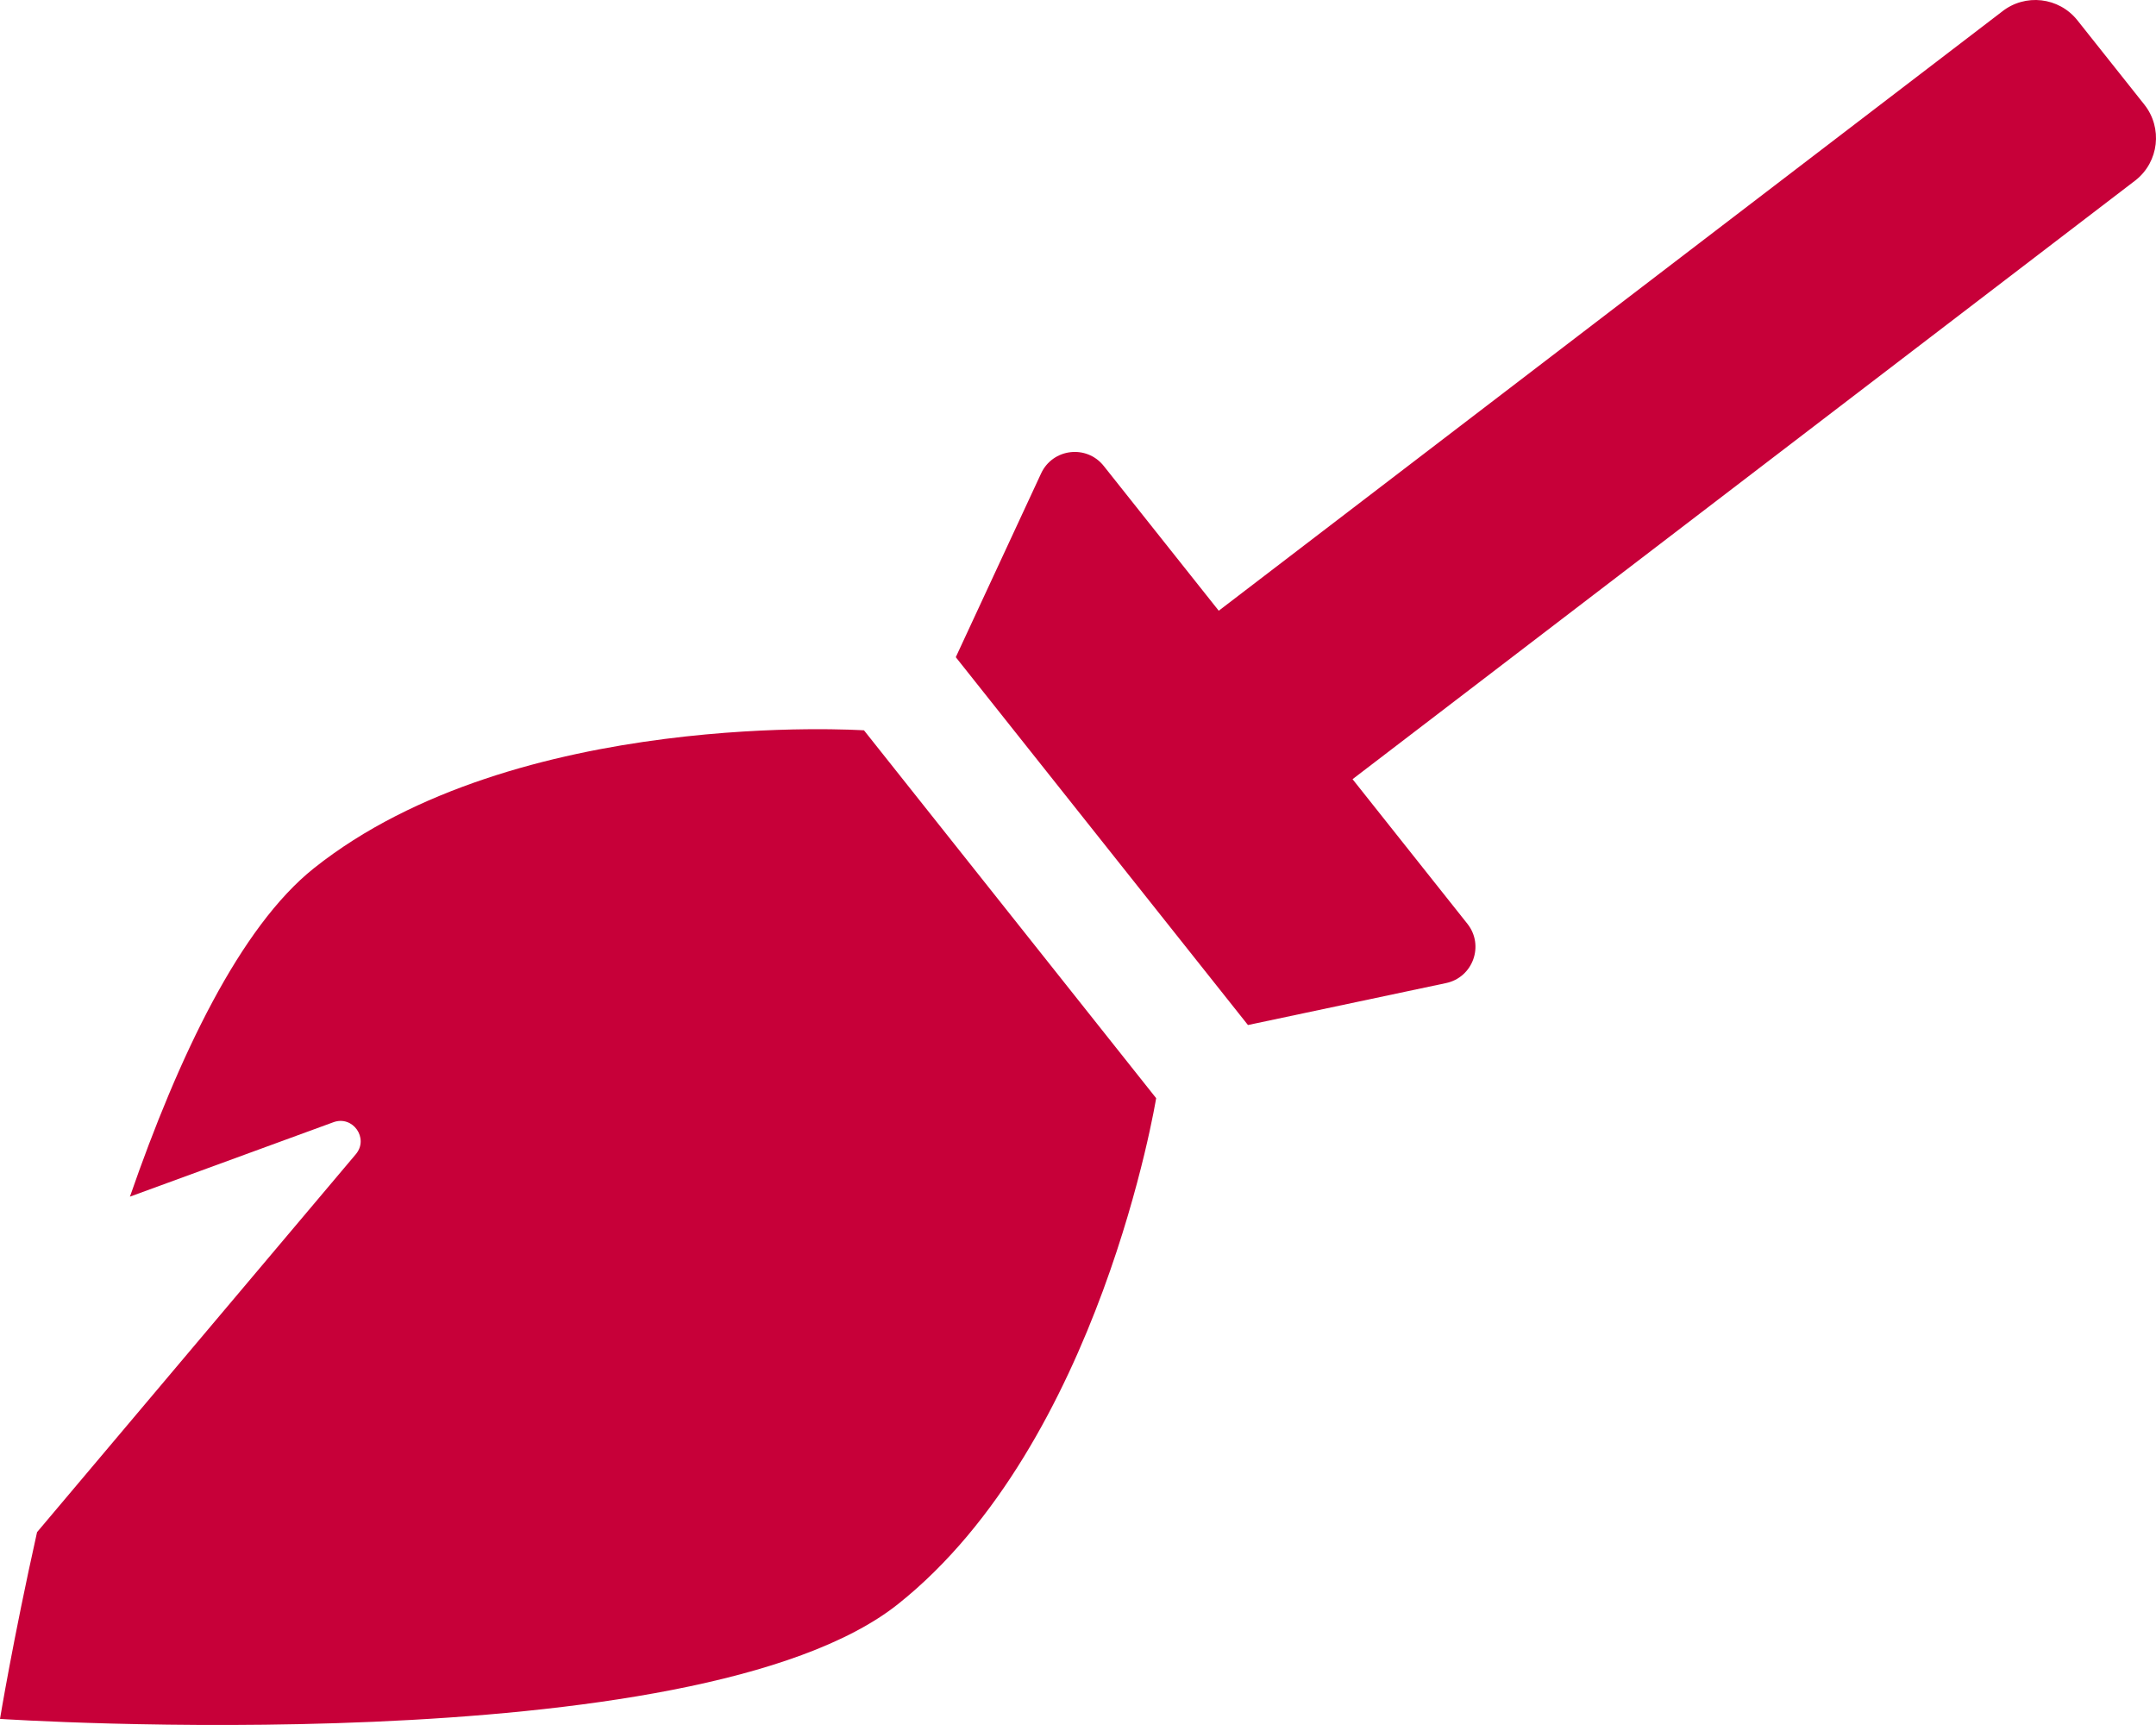
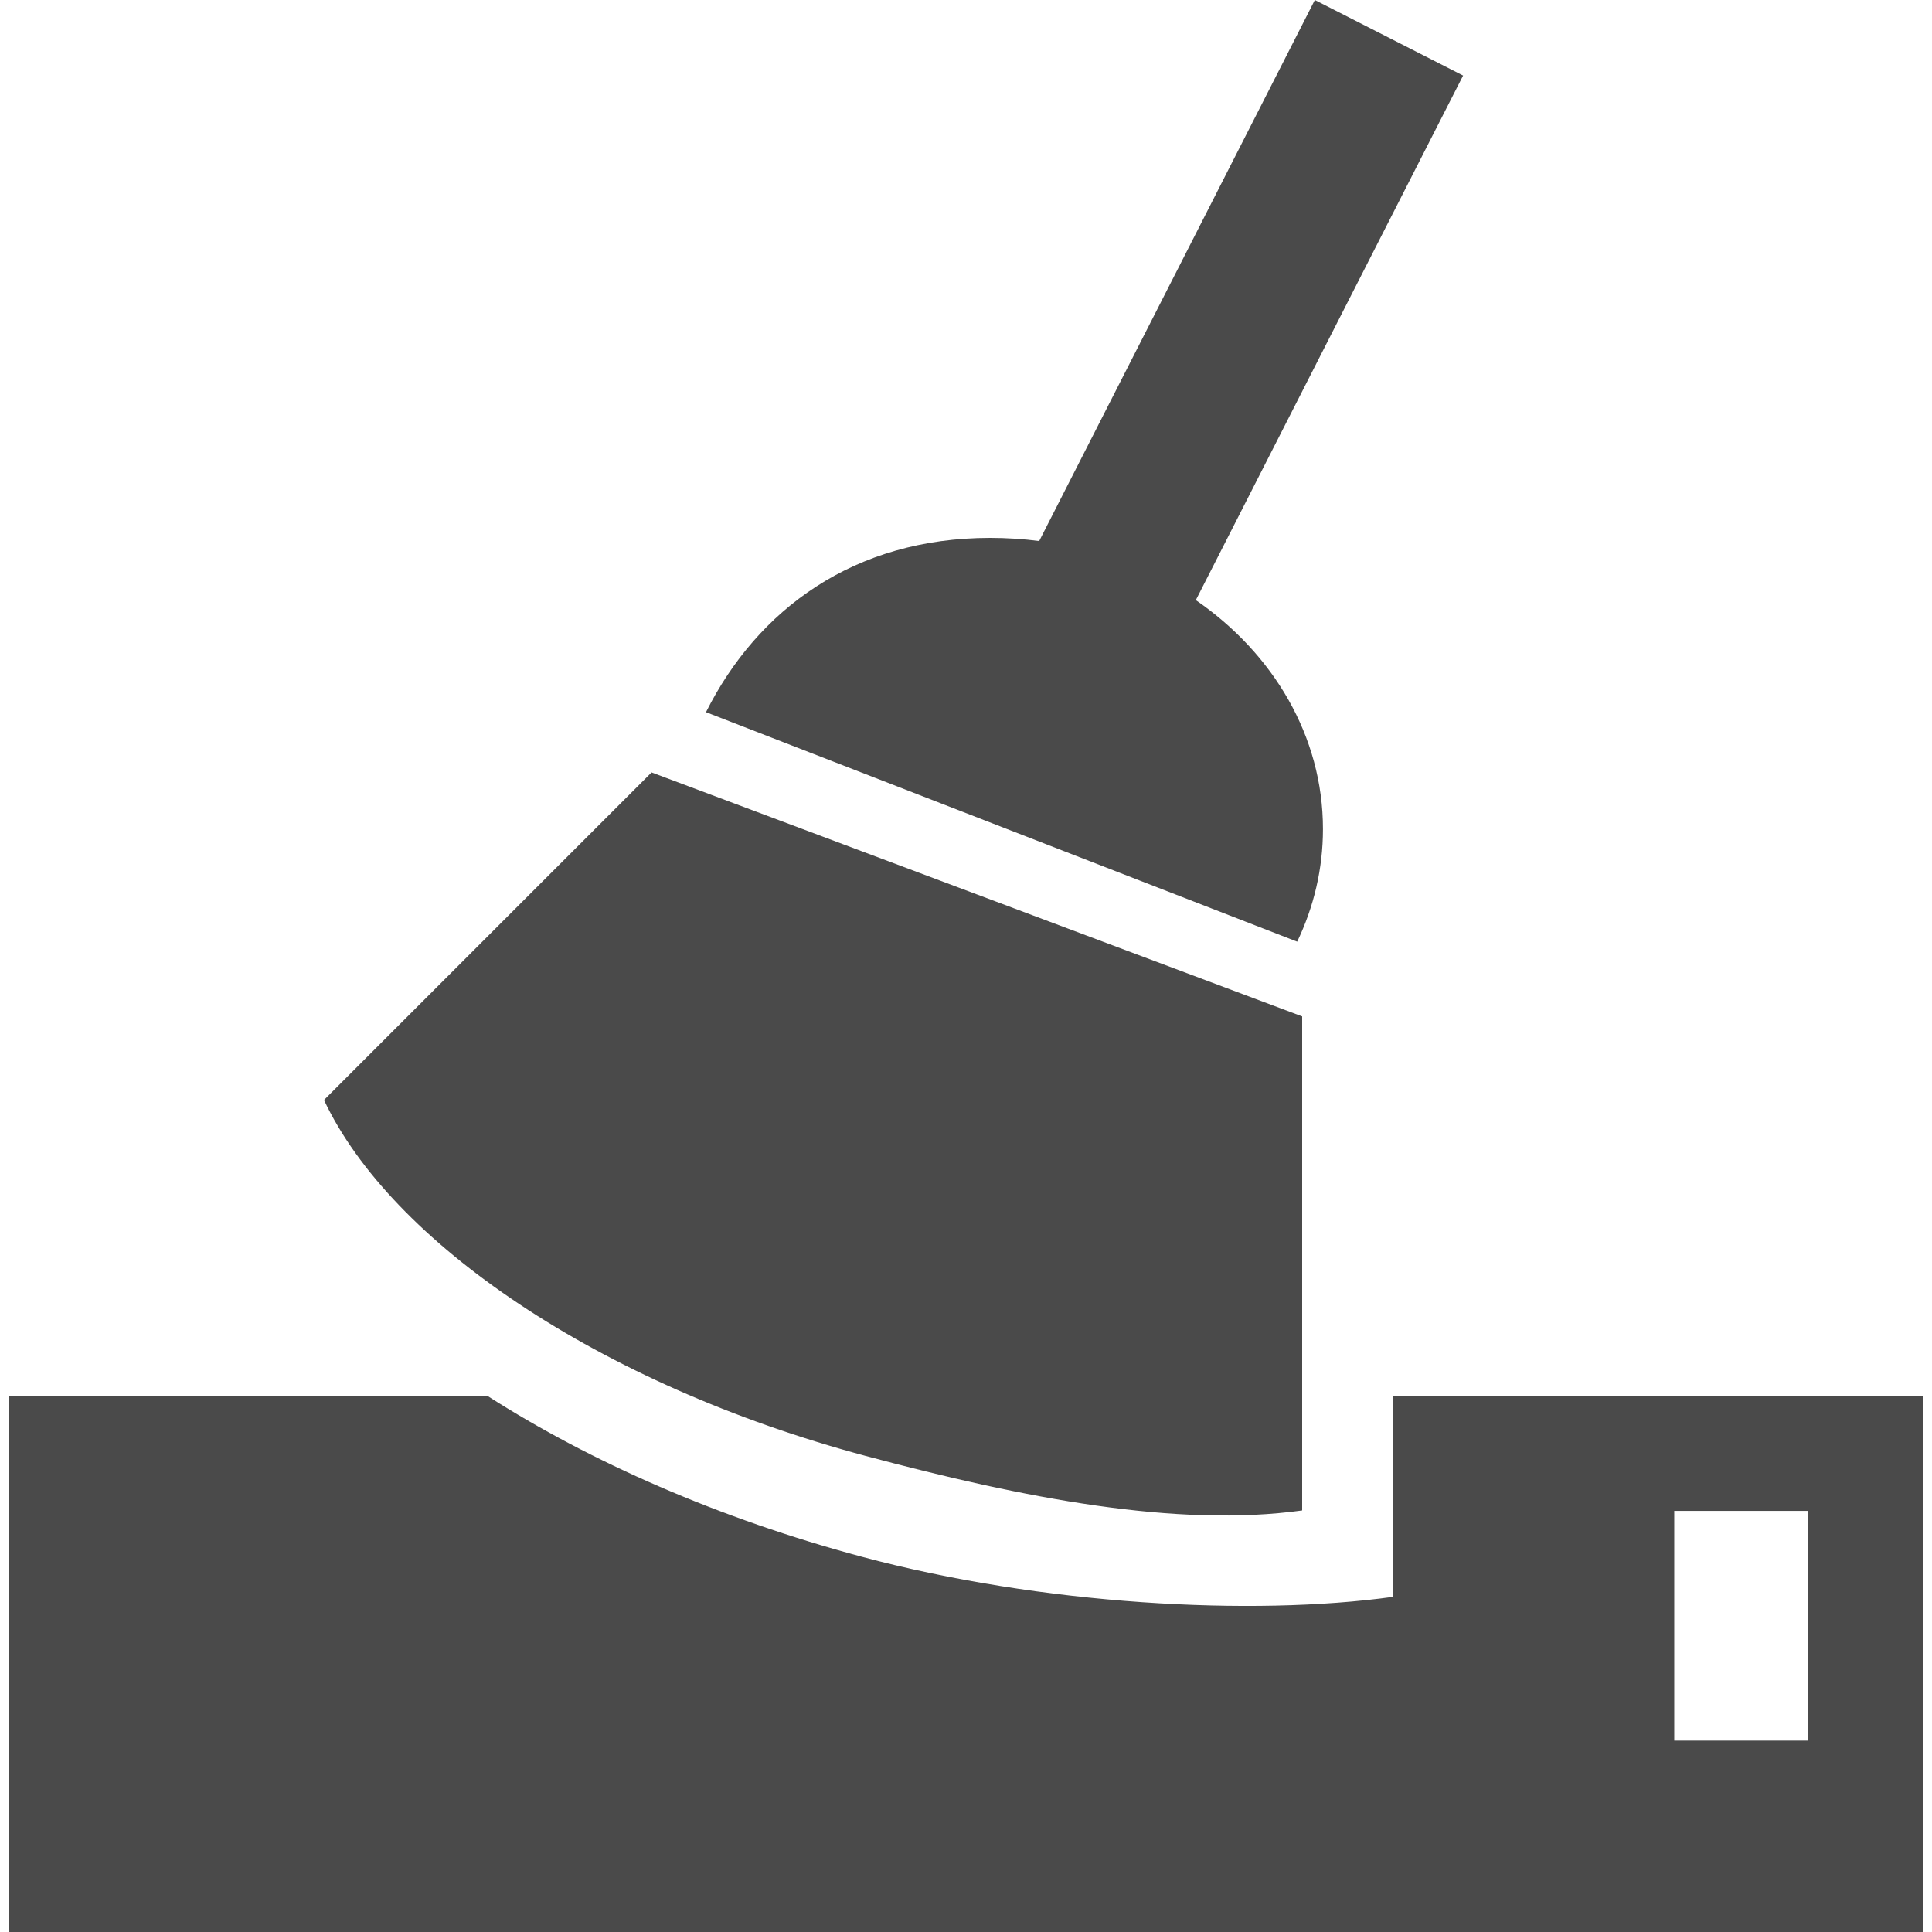
- <svg xmlns="http://www.w3.org/2000/svg" aria-hidden="true" focusable="false" data-prefix="fas" data-icon="broom" role="img" viewBox="0 0 640 512" class="svg-inline--fa fa-broom fa-w-20 fa-7x">
-   <path fill="#C70039" d="M256.47 216.77l86.73 109.18s-16.6 102.36-76.57 150.12C206.66 523.85 0 510.19 0 510.19s3.8-23.14 11-55.43l94.62-112.17c3.97-4.7-.87-11.62-6.65-9.5l-60.4 22.09c14.44-41.66 32.72-80.04 54.6-97.47 59.97-47.76 163.3-40.94 163.3-40.94zM636.53 31.03l-19.86-25c-5.49-6.9-15.52-8.05-22.41-2.56l-232.48 177.8-34.14-42.97c-5.09-6.41-15.14-5.21-18.59 2.21l-25.33 54.55 86.73 109.18 58.8-12.45c8-1.69 11.42-11.2 6.34-17.6l-34.09-42.92 232.48-177.8c6.89-5.48 8.04-15.53 2.55-22.44z" class="" />
+ <svg xmlns="http://www.w3.org/2000/svg" viewBox="0 0 100 100" version="1.1" enable-background="new 0 0 76.00 76.00" xml:space="preserve" fill="#000000" id="svg7" width="100" height="100">
+   <defs id="defs11" />
+   <g id="SVGRepo_bgCarrier" stroke-width="0" />
+   <g id="SVGRepo_tracerCarrier" stroke-linecap="round" stroke-linejoin="round" />
+   <g id="SVGRepo_iconCarrier" transform="matrix(2.503116,0,0,2.503116,-47.10001,-42.67763)">
+     <path fill="#4a4a4a" fill-opacity="1" stroke-width="0.2" stroke-linejoin="round" d="M 58.583,45.917 V 57 H 19 V 45.917 h 9.9 c 2.131,1.363 4.78,2.531 7.744,3.325 3.703,0.992 8.065,1.233 10.982,0.827 v -4.152 z m -2.375,2.375 h -2.771 v 4.75 h 2.771 z m -10.465,-0.009 c -2.586,0.359 -5.75,-0.25 -9.032,-1.129 -5.525,-1.48 -9.815,-4.427 -11.195,-7.358 l 6.774,-6.774 13.453,5.045 z M 39.291,28.172 c 0.345,0 0.683,0.022 1.014,0.065 l 5.7,-11.187 3.066,1.562 -5.527,10.847 c 1.601,1.103 2.629,2.814 2.629,4.735 0,0.825 -0.19,1.611 -0.533,2.328 L 33.415,31.776 c 1.065,-2.122 3.057,-3.604 5.875,-3.604 z" id="path4" />
+   </g>
</svg>
